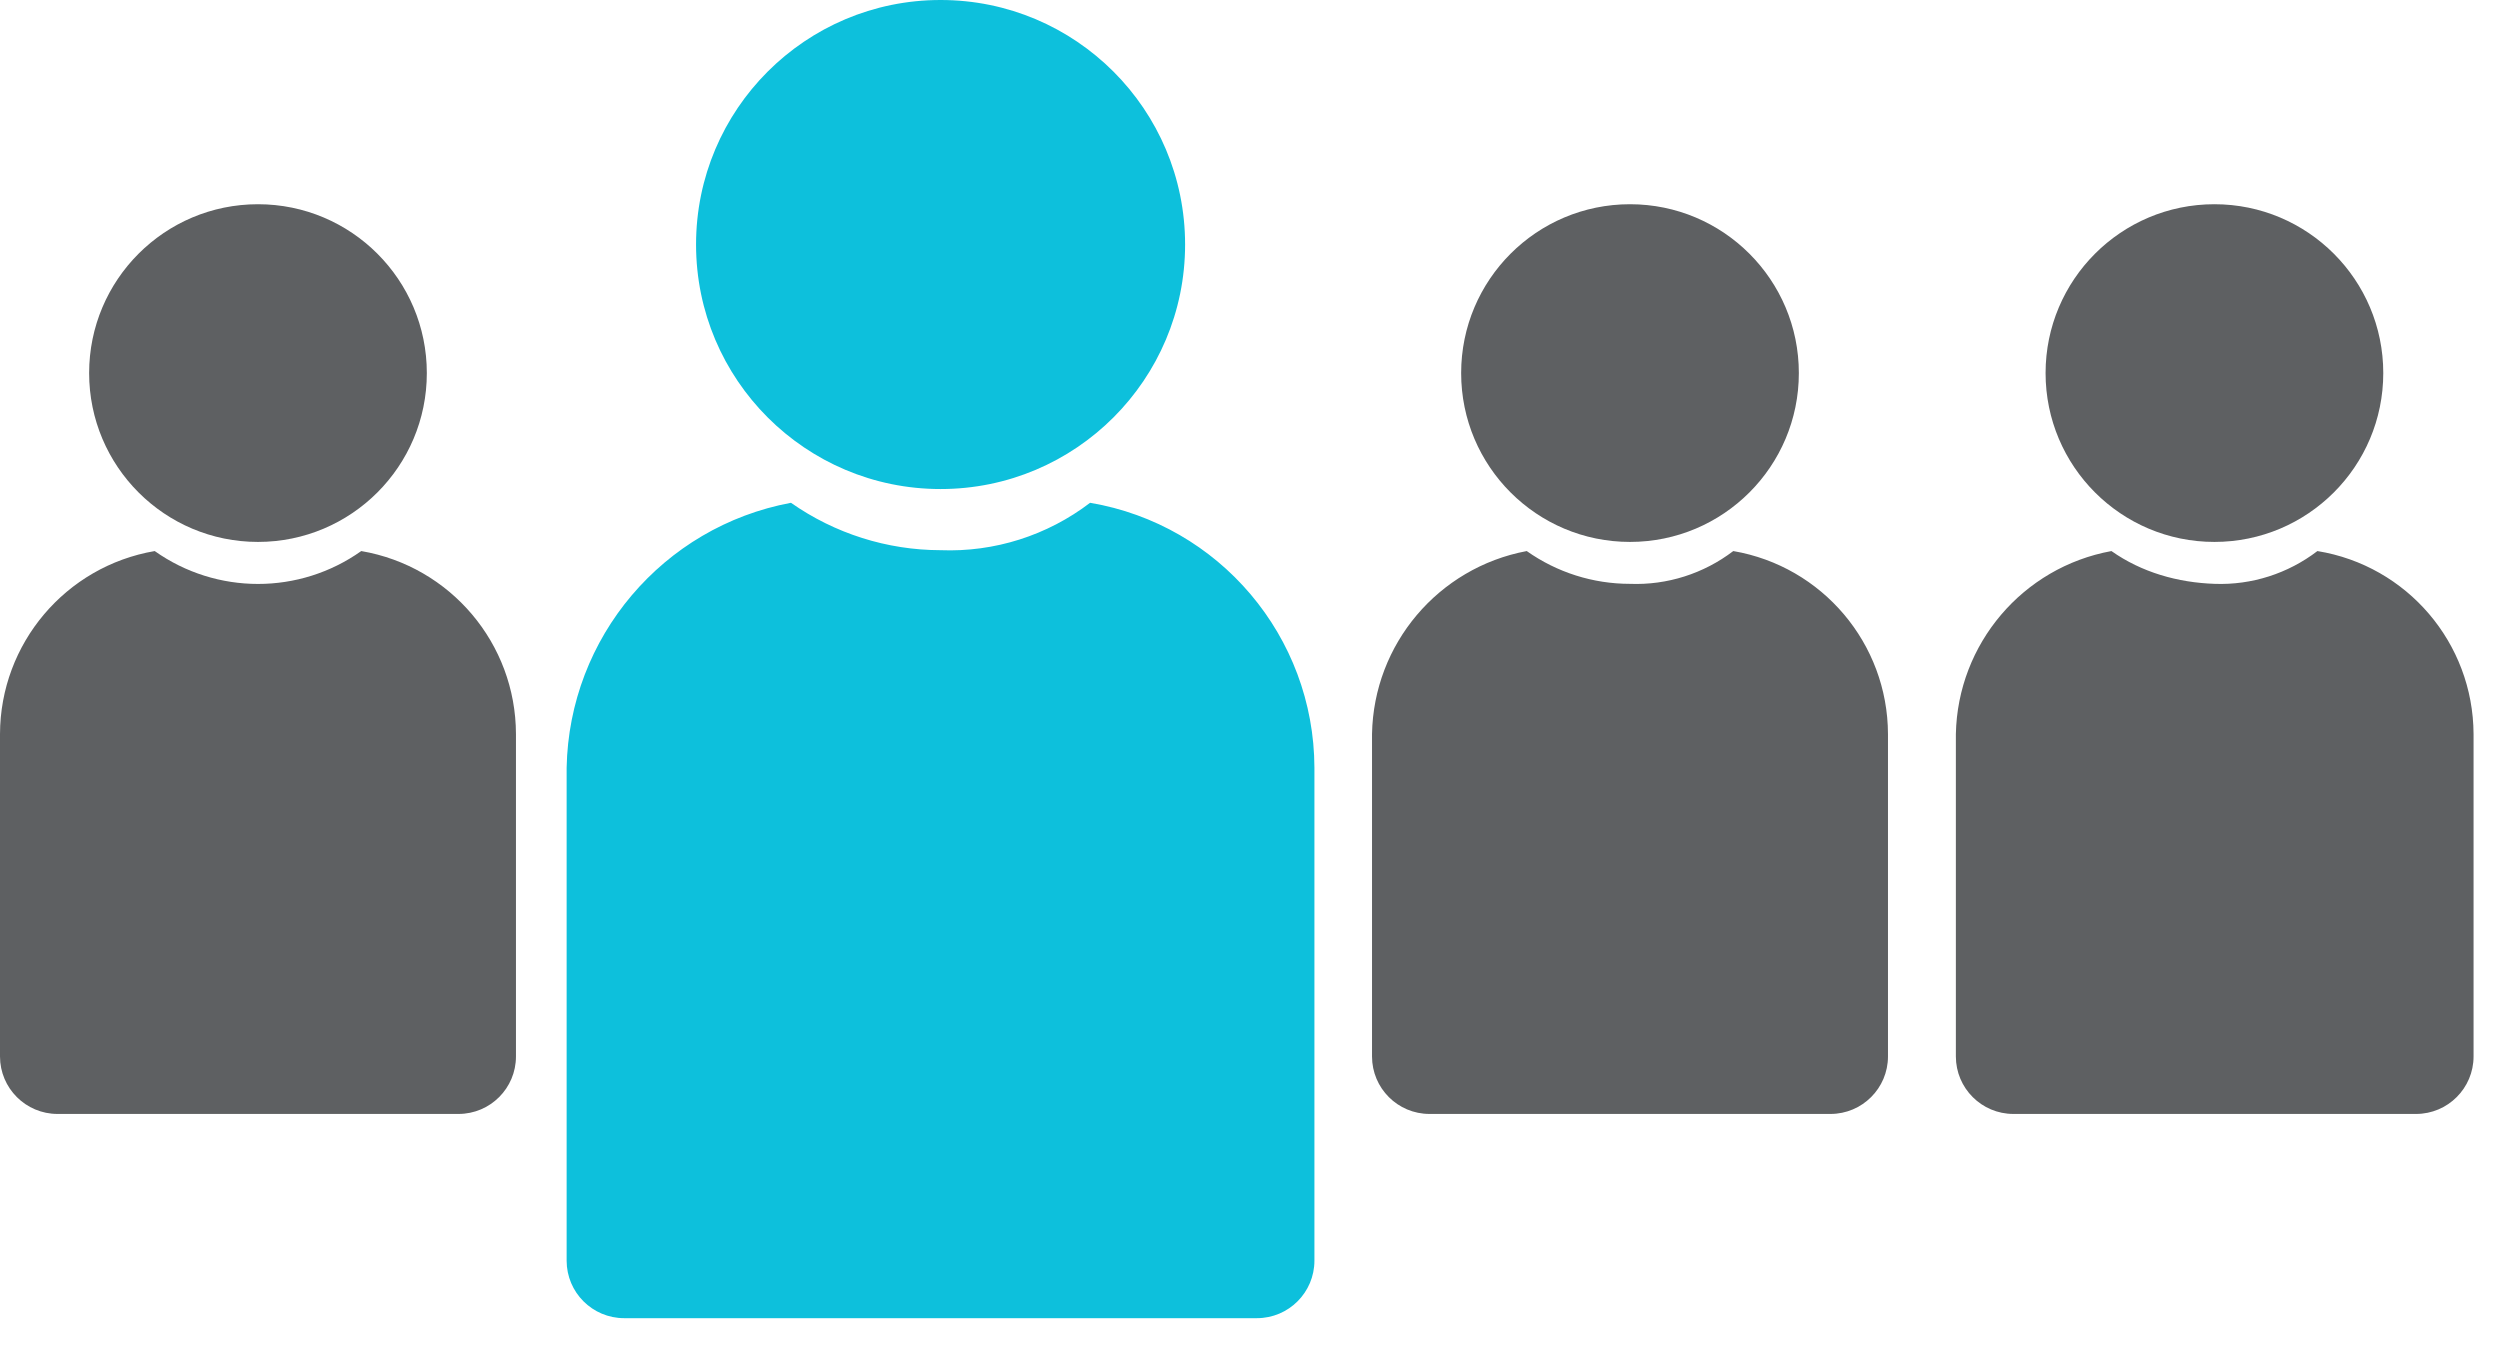
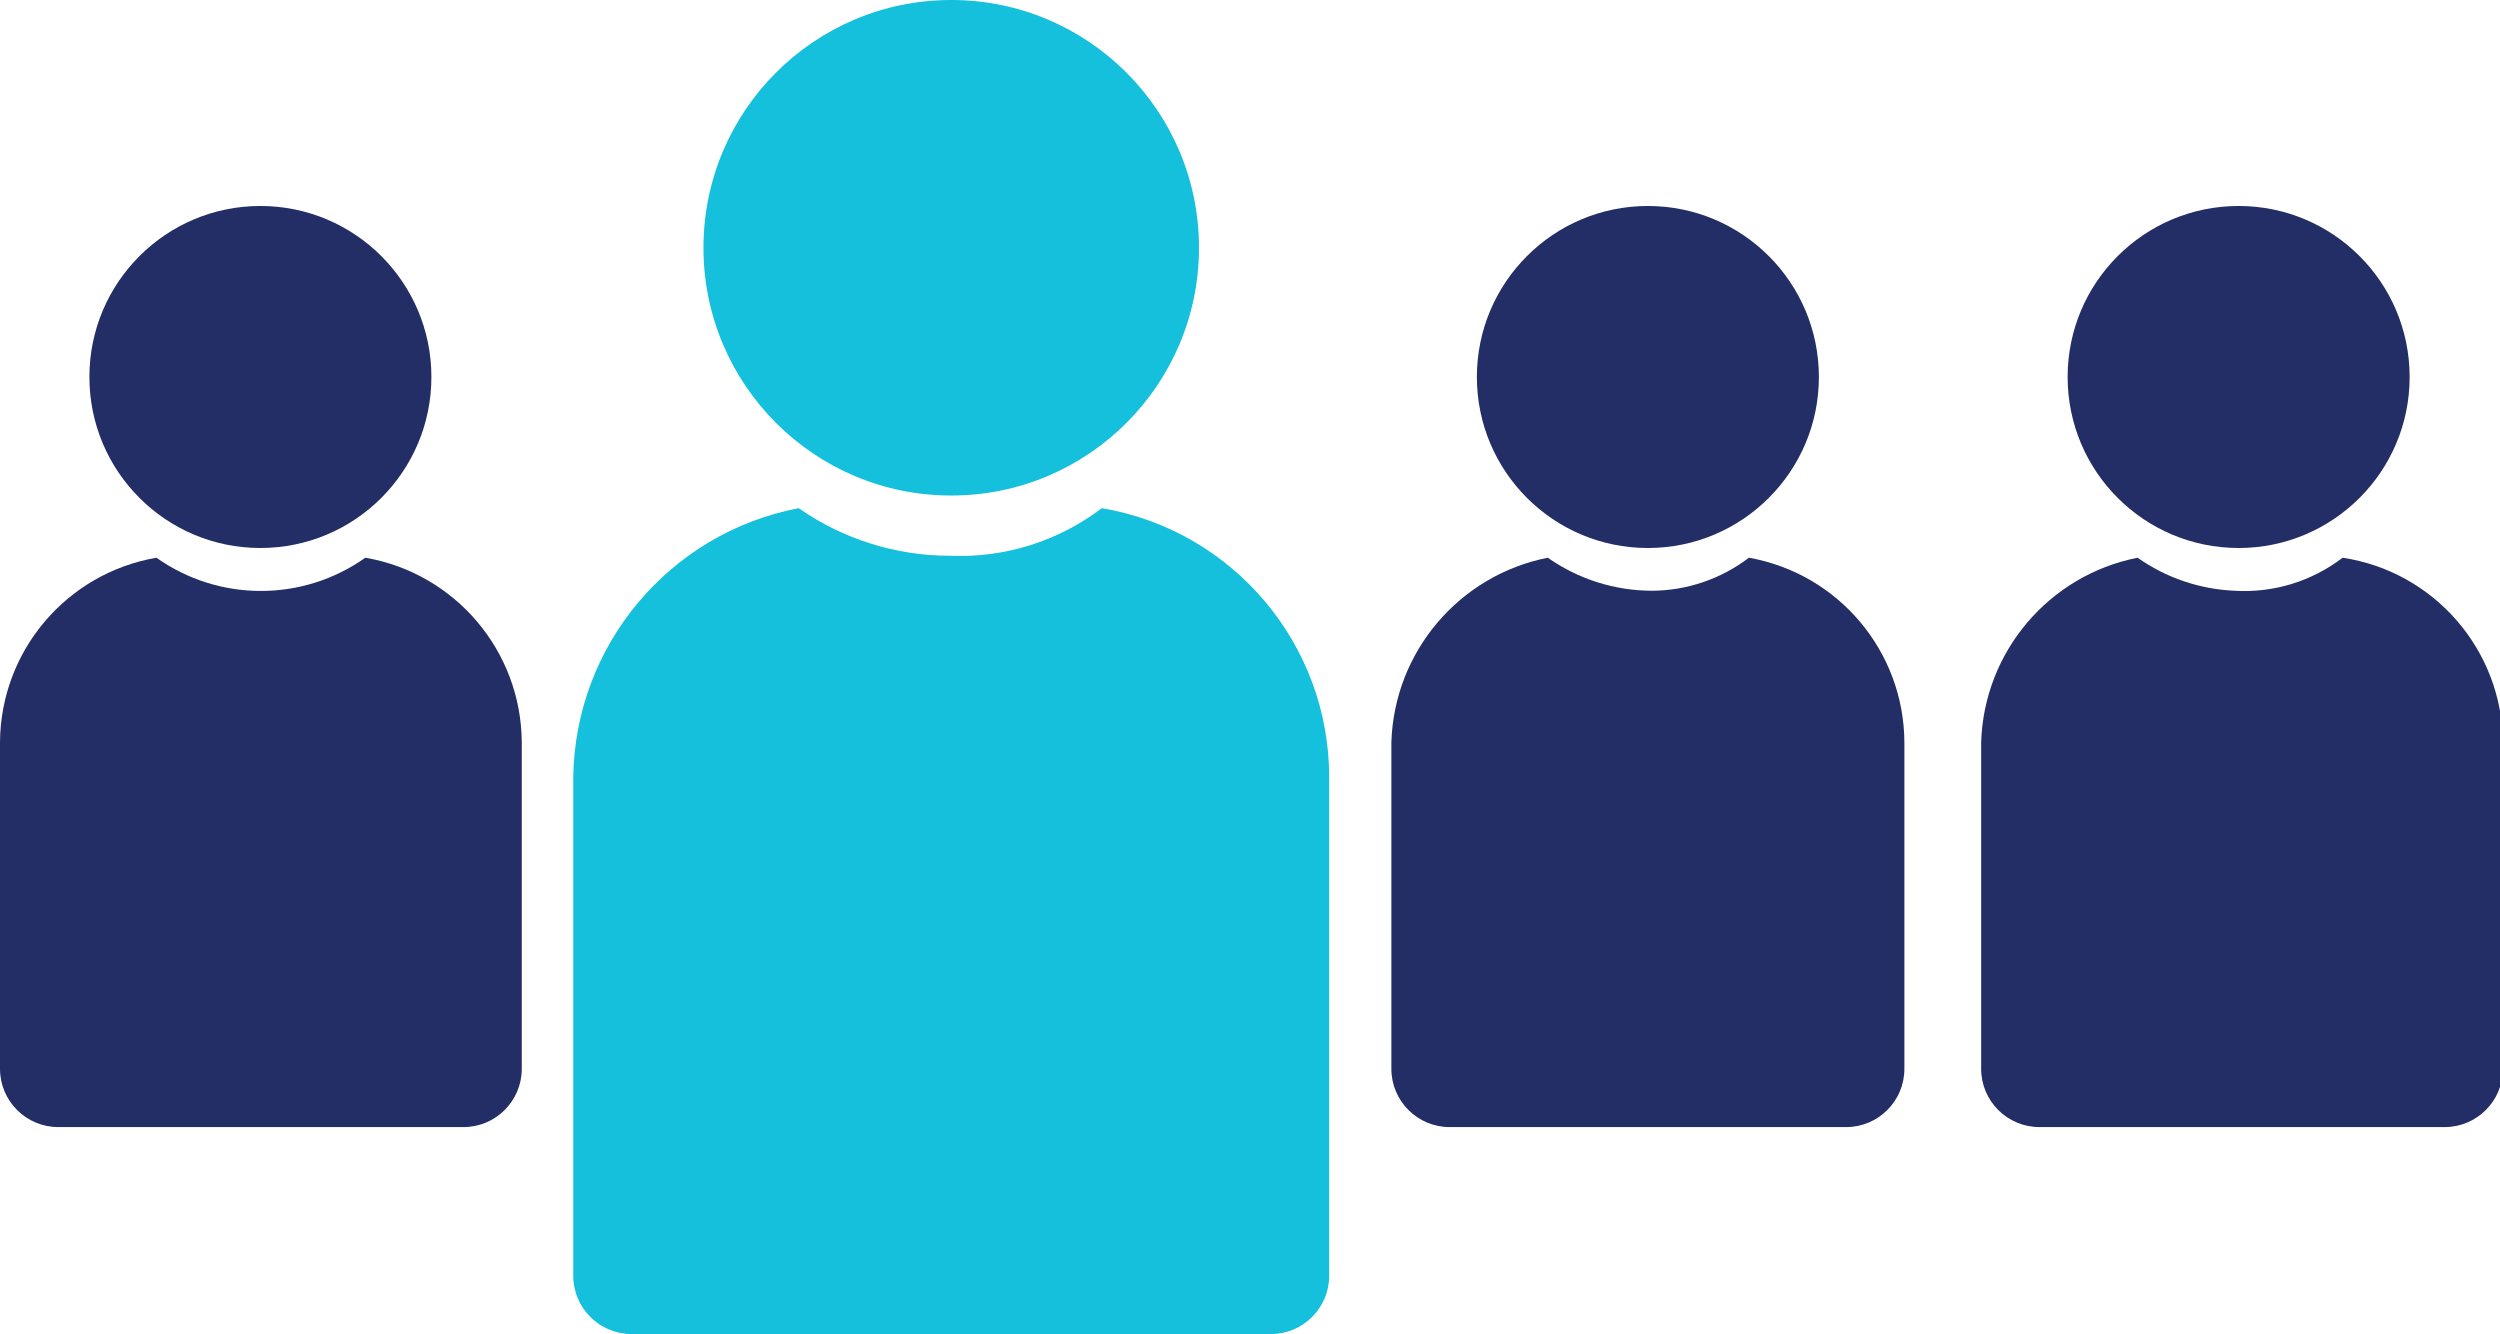
- <svg xmlns="http://www.w3.org/2000/svg" width="26px" height="14px" viewBox="0 0 26 14" version="1.1">
-   <defs />
-   <g id="Page-1" stroke="none" stroke-width="1" fill="none" fill-rule="evenodd">
-     <g id="OXT-icons" transform="translate(-878, -123)">
-       <g id="personalized" transform="translate(878, 123)">
-         <g id="Layer_2">
-           <g id="Layer_1-2">
-             <circle id="Oval" fill="#5E6062" cx="2.683" cy="3.88" r="1.756" />
-             <path d="M3.757,5.731 C3.114,6.187 2.253,6.187 1.609,5.731 C0.682,5.89 0.003,6.693 0,7.634 L0,10.987 C4.0463599e-17,11.317 0.268,11.585 0.598,11.585 L4.768,11.585 C5.099,11.585 5.366,11.317 5.366,10.987 L5.366,7.634 C5.364,6.693 4.685,5.89 3.757,5.731 L3.757,5.731 Z" id="Shape" fill="#5E6062" />
-             <circle id="Oval" fill="#0DC0DC" cx="9.782" cy="2.543" r="2.543" />
-             <path d="M11.337,5.229 L11.337,5.229 C10.892,5.569 10.342,5.744 9.782,5.722 C9.225,5.721 8.682,5.549 8.226,5.229 L8.226,5.229 C6.894,5.478 5.919,6.629 5.893,7.984 L5.893,13.111 C5.893,13.441 6.161,13.709 6.491,13.709 L13.072,13.709 C13.402,13.709 13.67,13.441 13.67,13.111 L13.67,7.984 C13.666,6.62 12.681,5.457 11.337,5.229 L11.337,5.229 Z" id="Shape" fill="#0DC0DC" />
-             <circle id="Oval" fill="#5E6062" cx="16.952" cy="3.88" r="1.756" />
-             <path d="M18.026,5.731 C17.718,5.966 17.338,6.087 16.952,6.072 C16.567,6.072 16.192,5.953 15.878,5.731 C14.958,5.904 14.286,6.698 14.269,7.634 L14.269,10.987 C14.269,11.317 14.536,11.585 14.867,11.585 L19.037,11.585 C19.367,11.585 19.635,11.317 19.635,10.987 L19.635,7.634 C19.632,6.693 18.953,5.89 18.026,5.731 L18.026,5.731 Z" id="Shape" fill="#5E6062" />
-             <circle id="Oval" fill="#5E6062" cx="23.03" cy="3.88" r="1.756" />
-             <path d="M23.033,6.072 C22.649,6.059 22.274,5.953 21.959,5.731 C21.036,5.9 20.36,6.696 20.341,7.634 L20.341,10.987 C20.341,11.317 20.609,11.585 20.939,11.585 L25.127,11.585 C25.457,11.585 25.725,11.317 25.725,10.987 L25.725,7.634 C25.721,6.688 25.035,5.883 24.101,5.731 C23.795,5.965 23.418,6.086 23.033,6.072 Z" id="Shape" fill="#5E6062" />
-           </g>
-         </g>
-       </g>
+ <svg xmlns="http://www.w3.org/2000/svg" viewBox="0 0 25.73 13.72">
+   <defs>
+     <style>.cls-1{fill:#222e65;isolation:isolate;}.cls-2{fill:#15c0dc;}</style>
+   </defs>
+   <g id="Layer_2" data-name="Layer 2">
+     <g id="Layer_1-2" data-name="Layer 1">
+       <circle class="cls-1" cx="2.68" cy="3.88" r="1.76" />
+       <path class="cls-1" d="M3.76,5.74a1.86,1.86,0,0,1-2.15,0A1.94,1.94,0,0,0,0,7.64V11a.6.6,0,0,0,.6.6H4.77a.6.6,0,0,0,.6-.6V7.64A1.94,1.94,0,0,0,3.76,5.74Z" />
+       <circle class="cls-2" cx="9.79" cy="2.55" r="2.55" />
+       <path class="cls-2" d="M11.34,5.23h0a2.41,2.41,0,0,1-1.56.49,2.72,2.72,0,0,1-1.56-.49h0A2.86,2.86,0,0,0,5.9,8v5.13a.6.6,0,0,0,.6.6h6.58a.6.6,0,0,0,.6-.6V8A2.81,2.81,0,0,0,11.34,5.23Z" />
+       <circle class="cls-1" cx="16.96" cy="3.88" r="1.76" />
+       <path class="cls-1" d="M18,5.74A1.66,1.66,0,0,1,17,6.08a1.87,1.87,0,0,1-1.07-.34,2,2,0,0,0-1.61,1.9V11a.6.6,0,0,0,.6.6H19a.6.6,0,0,0,.6-.6V7.64A1.94,1.94,0,0,0,18,5.74Z" />
+       <circle class="cls-1" cx="23.04" cy="3.88" r="1.76" />
+       <path class="cls-1" d="M24.11,5.74A1.66,1.66,0,0,1,23,6.08,1.87,1.87,0,0,1,22,5.74a2,2,0,0,0-1.61,1.9V11a.6.6,0,0,0,.6.6h4.17a.6.6,0,0,0,.6-.6V7.64A1.94,1.94,0,0,0,24.11,5.74Z" />
    </g>
  </g>
</svg>
